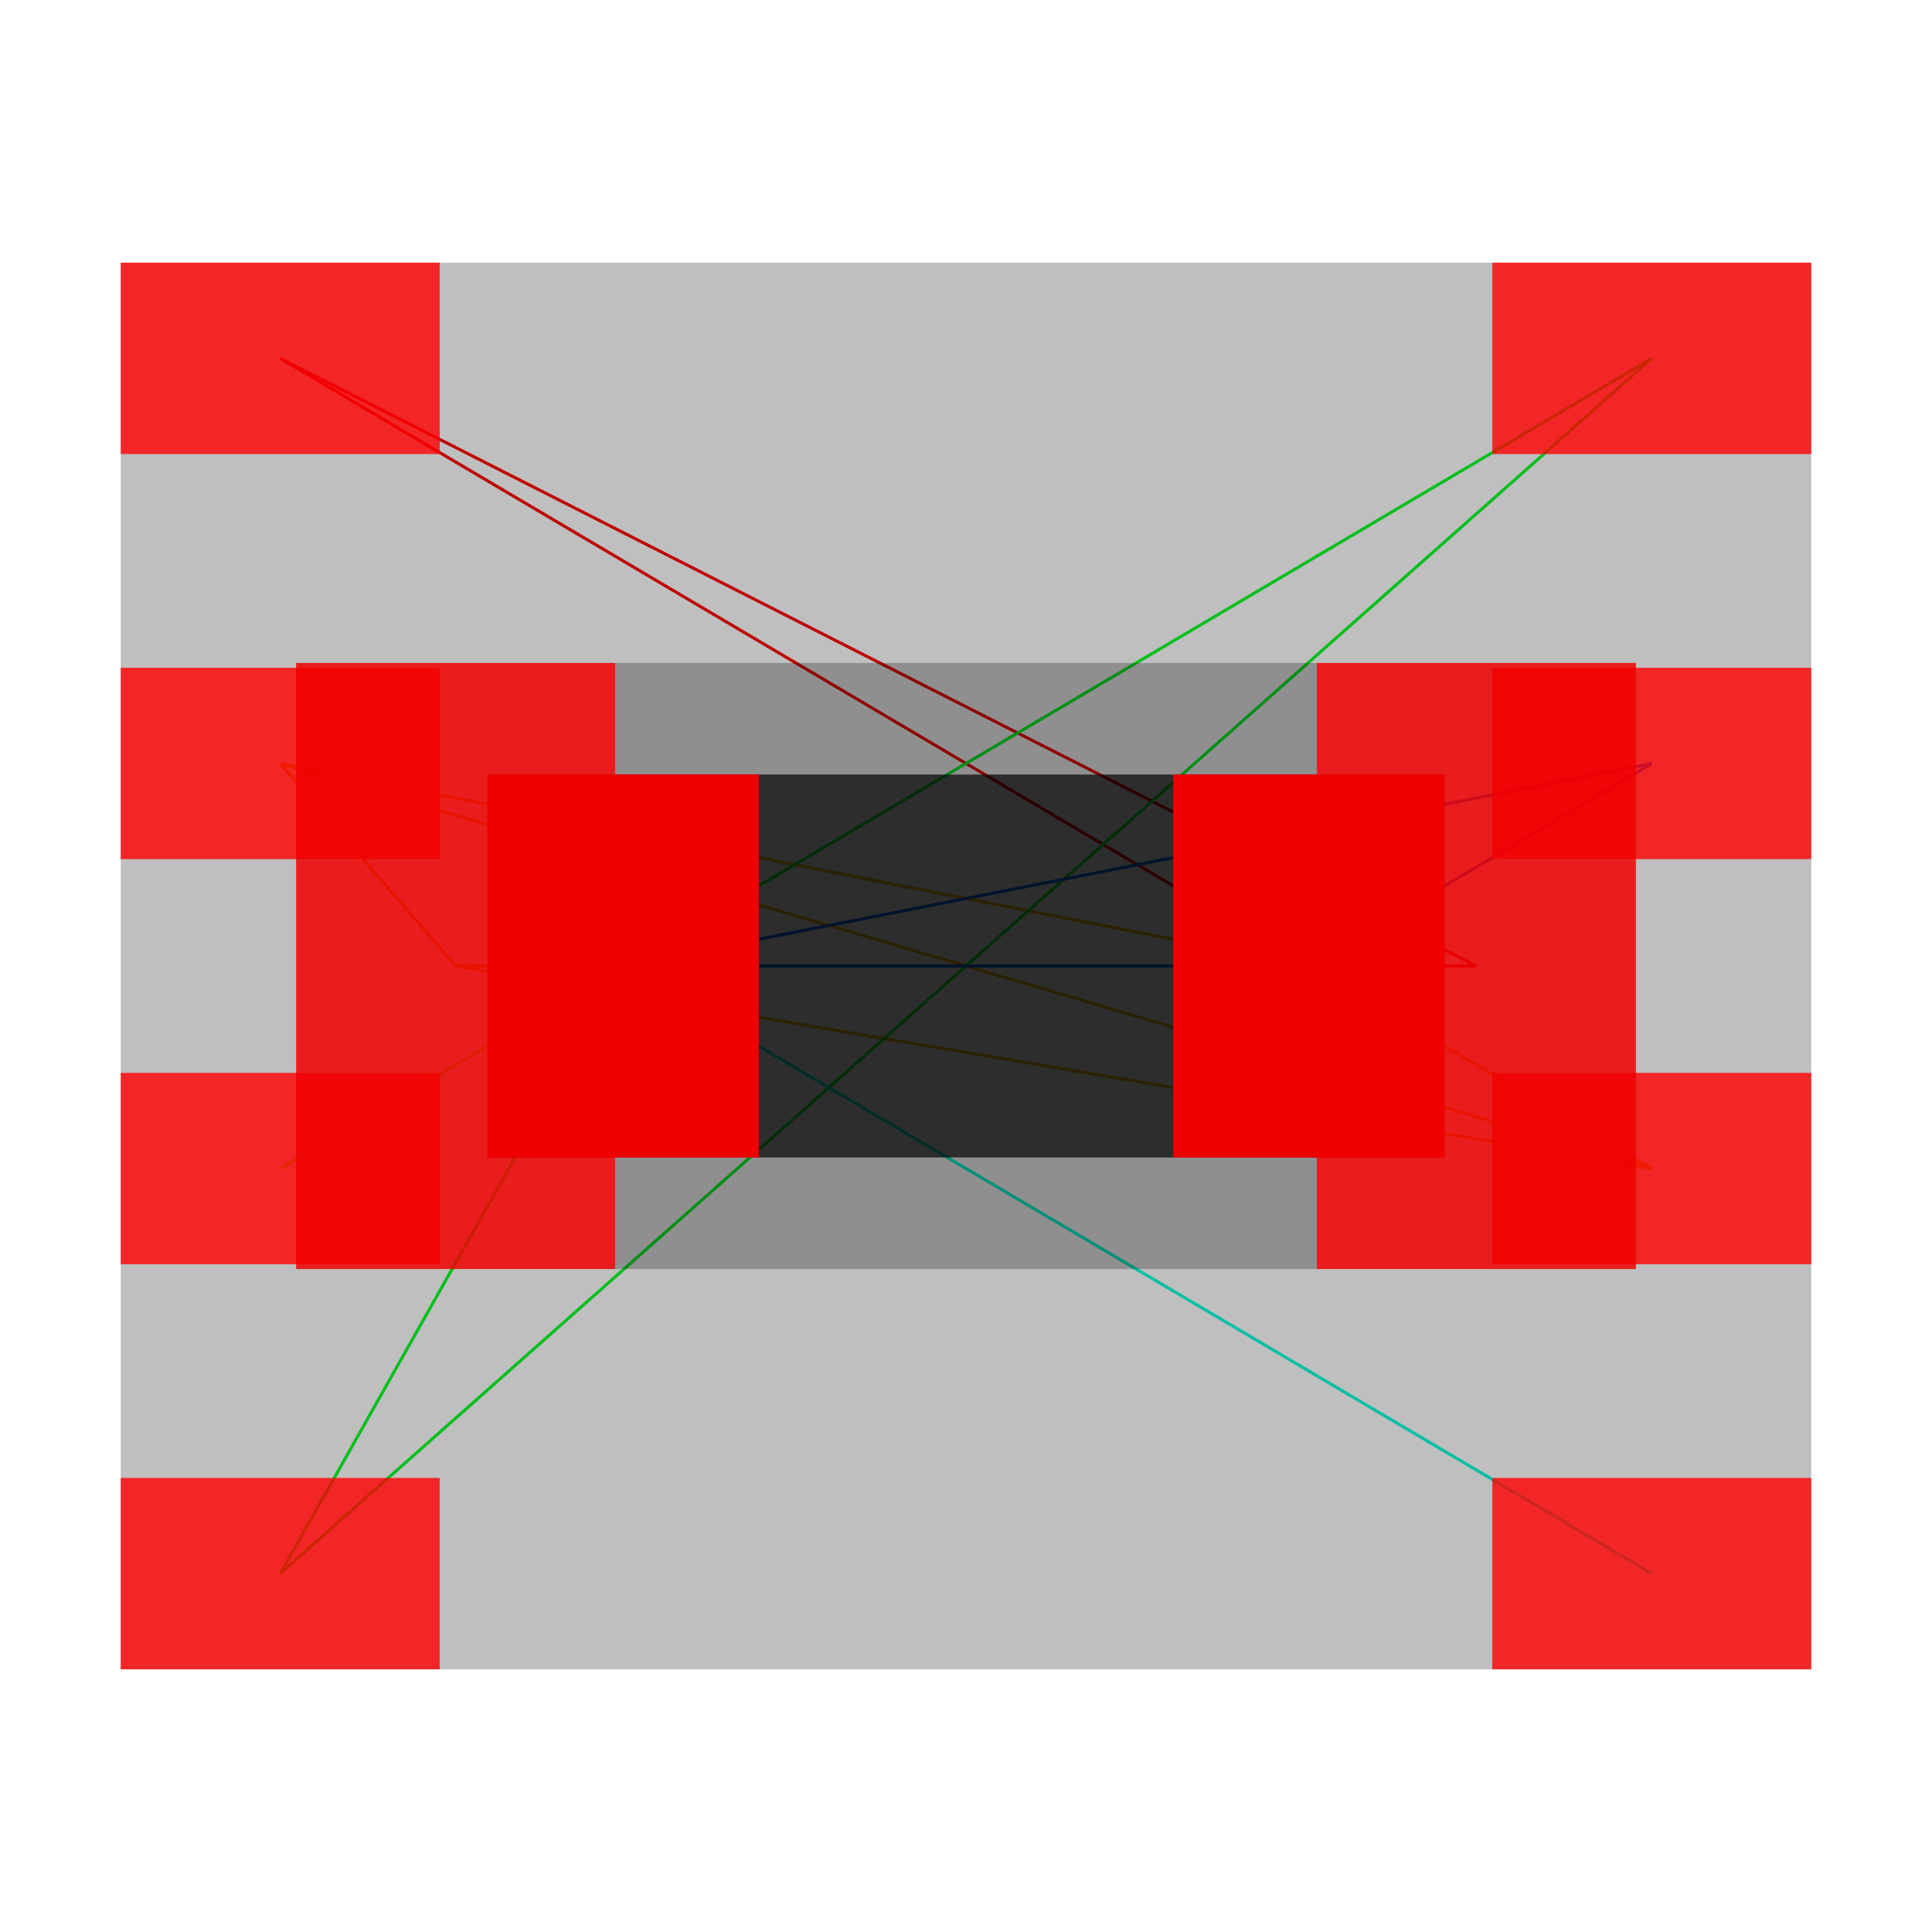
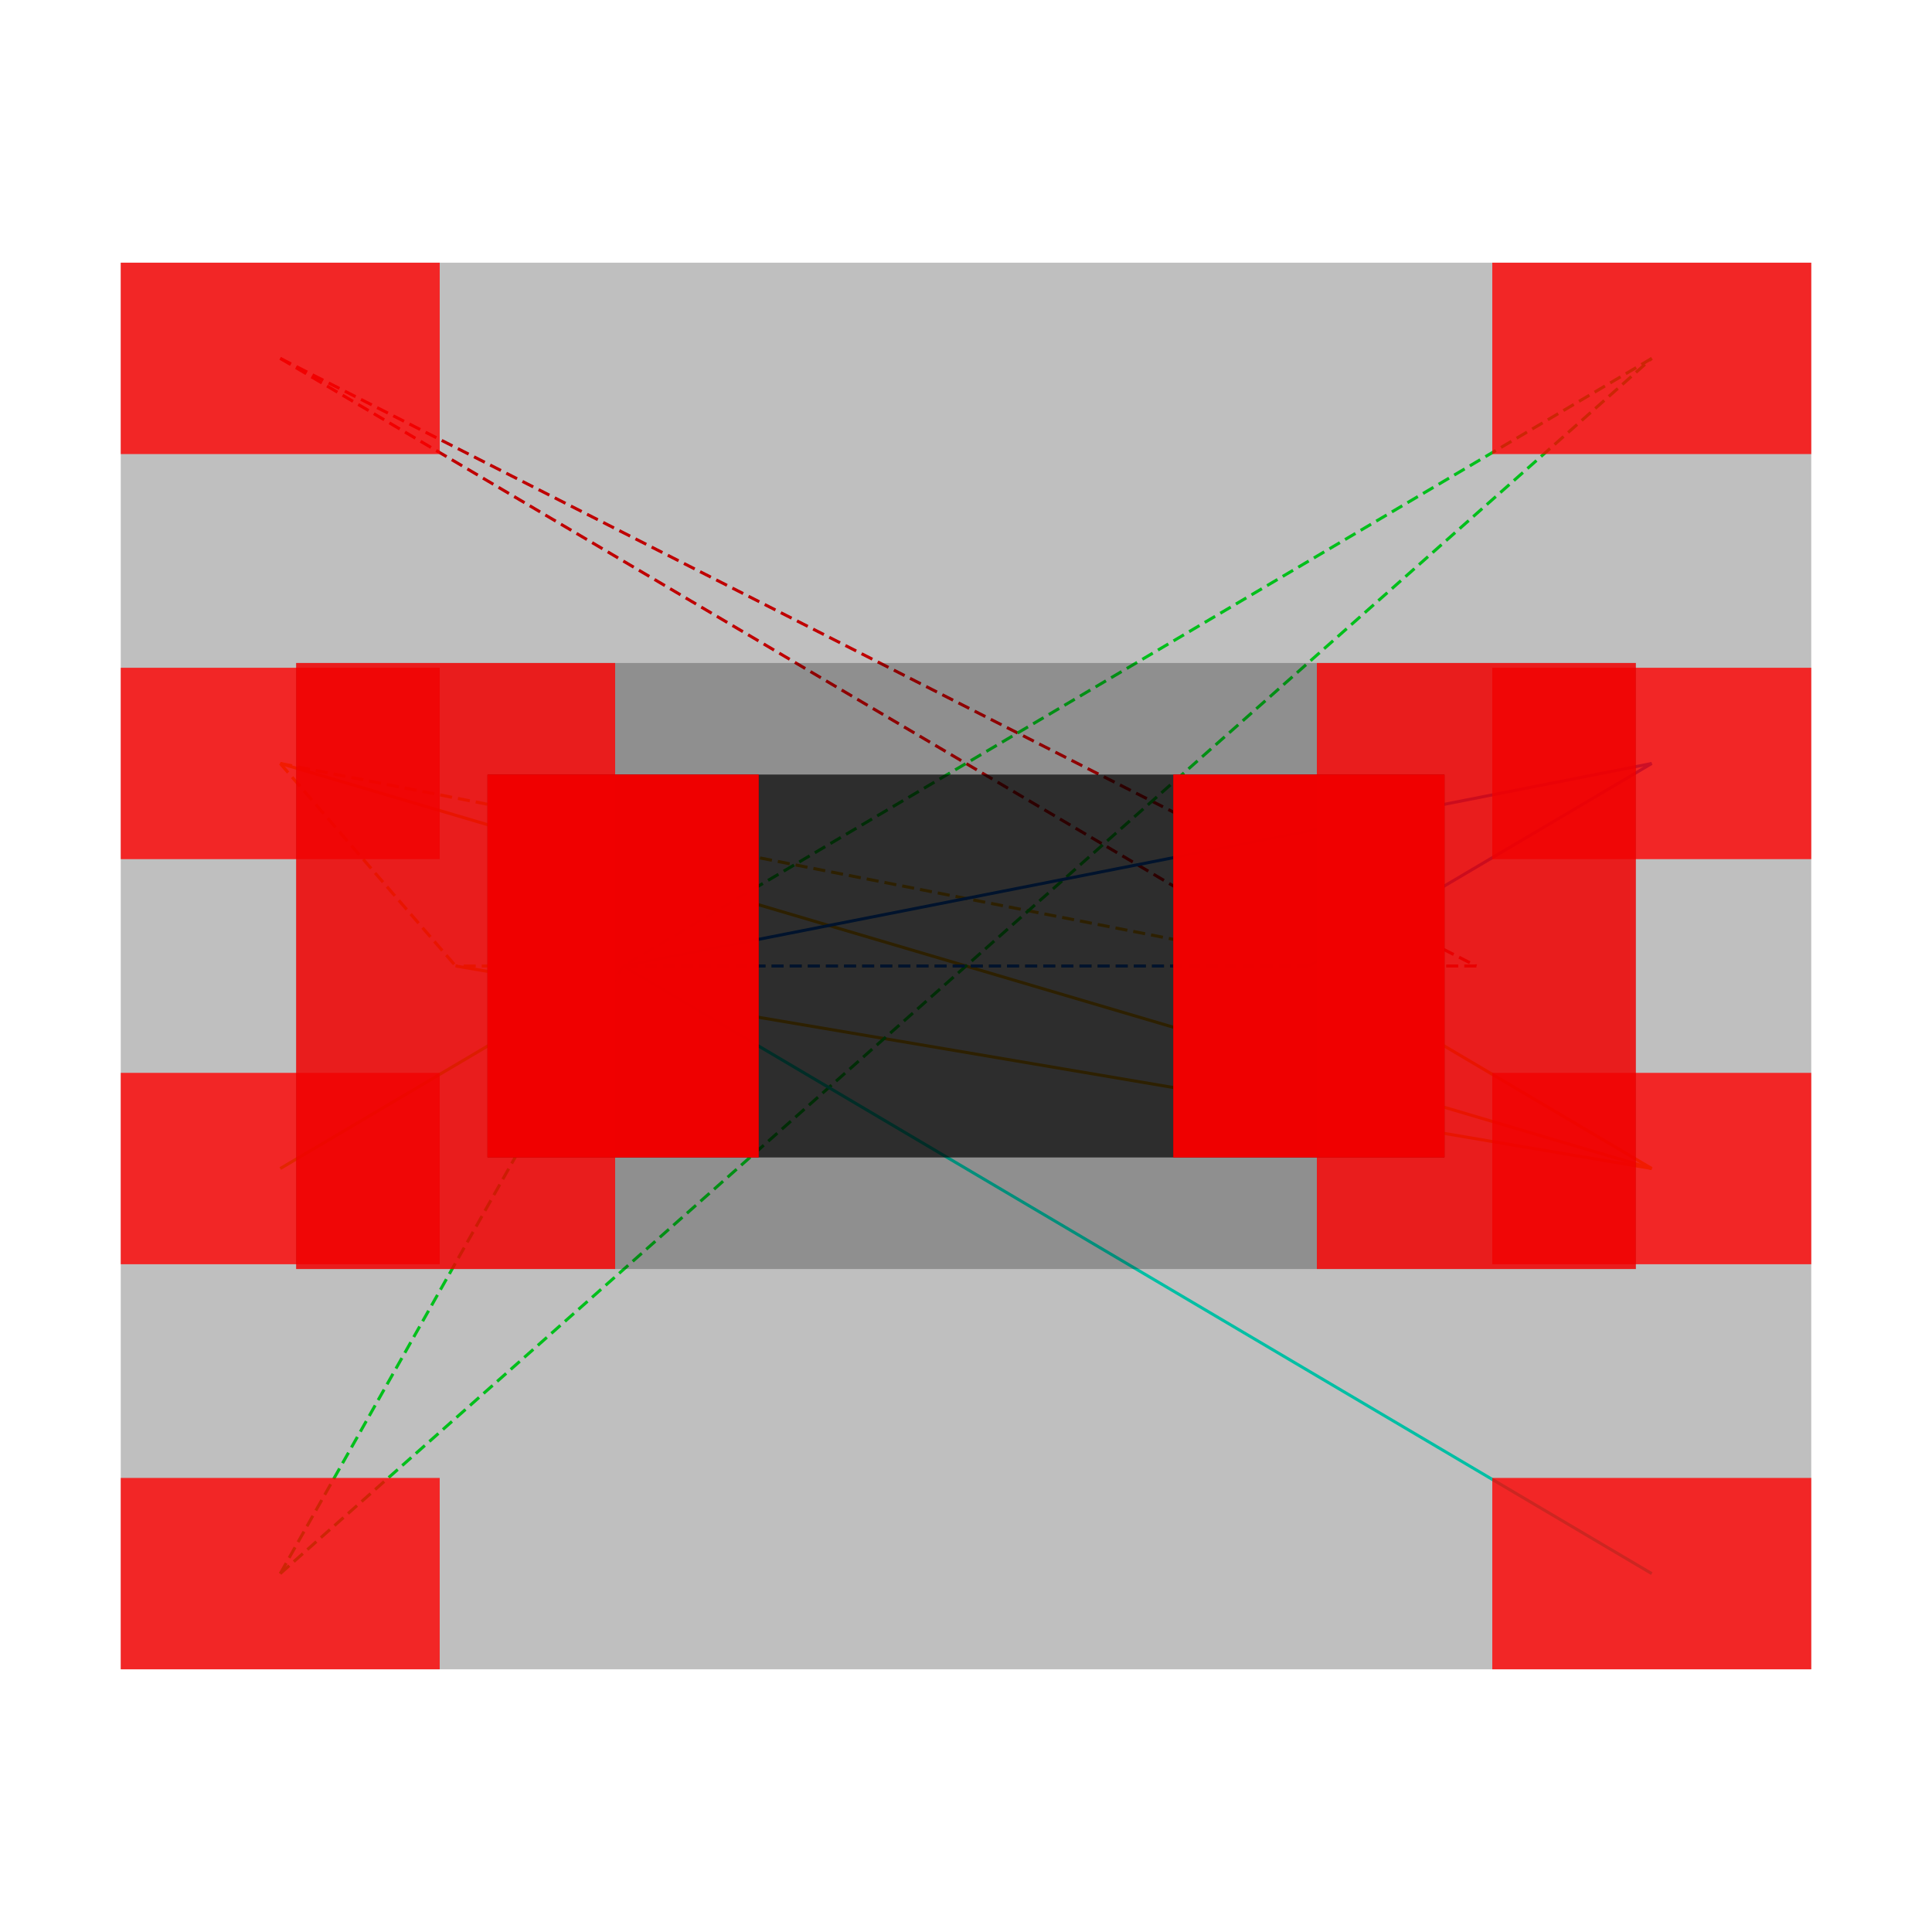
<svg xmlns="http://www.w3.org/2000/svg" width="640" height="640" viewBox="0 0 640 640">
  <rect width="100%" height="100%" fill="white" />
  <g>
-     <polyline data-points="-2.15,1.905 1.6,0" data-type="line" data-label="" points="92.83,118.717 489.057,320" fill="none" stroke="hsl(0, 100%, 50%)" stroke-width="1" />
+     <polyline data-points="-2.15,1.905 1.6,0" data-type="line" data-label="" points="92.83,118.717 489.057,320" fill="none" stroke="hsl(0, 100%, 50%)" stroke-width="1px" stroke-dasharray="4 2" />
  </g>
  <g>
-     <polyline data-points="-2.15,1.905 1.075,0" data-type="line" data-label="" points="92.83,118.717 433.585,320" fill="none" stroke="hsl(0, 100%, 50%)" stroke-width="1" />
+     <polyline data-points="-2.15,1.905 1.075,0" data-type="line" data-label="" points="92.83,118.717 433.585,320" fill="none" stroke="hsl(0, 100%, 50%)" stroke-width="1px" stroke-dasharray="4 2" />
  </g>
  <g>
-     <polyline data-points="1.6,0 1.075,0" data-type="line" data-label="" points="489.057,320 433.585,320" fill="none" stroke="hsl(0, 100%, 50%)" stroke-width="1" />
+     <polyline data-points="1.6,0 1.075,0" data-type="line" data-label="" points="489.057,320 433.585,320" fill="none" stroke="hsl(0, 100%, 50%)" stroke-width="1px" stroke-dasharray="4 2" />
  </g>
  <g>
-     <polyline data-points="-2.15,0.635 2.15,-0.635" data-type="line" data-label="" points="92.83,252.906 547.17,387.094" fill="none" stroke="hsl(42.857, 100%, 50%)" stroke-width="1" />
+     <polyline data-points="-2.15,0.635 2.15,-0.635" data-type="line" data-label="" points="92.83,252.906 547.17,387.094" fill="none" stroke="hsl(42.857, 100%, 50%)" stroke-width="1px" />
  </g>
  <g>
-     <polyline data-points="-2.15,0.635 1.075,0" data-type="line" data-label="" points="92.83,252.906 433.585,320" fill="none" stroke="hsl(42.857, 100%, 50%)" stroke-width="1" />
+     <polyline data-points="-2.15,0.635 1.075,0" data-type="line" data-label="" points="92.83,252.906 433.585,320" fill="none" stroke="hsl(42.857, 100%, 50%)" stroke-width="1px" stroke-dasharray="4 2" />
  </g>
  <g>
-     <polyline data-points="-2.15,0.635 -1.6,0" data-type="line" data-label="" points="92.83,252.906 150.943,320" fill="none" stroke="hsl(42.857, 100%, 50%)" stroke-width="1" />
+     <polyline data-points="-2.15,0.635 -1.6,0" data-type="line" data-label="" points="92.83,252.906 150.943,320" fill="none" stroke="hsl(42.857, 100%, 50%)" stroke-width="1px" stroke-dasharray="4 2" />
  </g>
  <g>
-     <polyline data-points="2.15,-0.635 1.075,0" data-type="line" data-label="" points="547.17,387.094 433.585,320" fill="none" stroke="hsl(42.857, 100%, 50%)" stroke-width="1" />
+     <polyline data-points="2.15,-0.635 1.075,0" data-type="line" data-label="" points="547.17,387.094 433.585,320" fill="none" stroke="hsl(42.857, 100%, 50%)" stroke-width="1px" />
  </g>
  <g>
-     <polyline data-points="2.15,-0.635 -1.6,0" data-type="line" data-label="" points="547.17,387.094 150.943,320" fill="none" stroke="hsl(42.857, 100%, 50%)" stroke-width="1" />
+     <polyline data-points="2.15,-0.635 -1.6,0" data-type="line" data-label="" points="547.17,387.094 150.943,320" fill="none" stroke="hsl(42.857, 100%, 50%)" stroke-width="1px" />
  </g>
  <g>
-     <polyline data-points="1.075,0 -1.6,0" data-type="line" data-label="" points="433.585,320 150.943,320" fill="none" stroke="hsl(42.857, 100%, 50%)" stroke-width="1" />
+     <polyline data-points="1.075,0 -1.6,0" data-type="line" data-label="" points="433.585,320 150.943,320" fill="none" stroke="hsl(42.857, 100%, 50%)" stroke-width="1px" stroke-dasharray="4 2" />
  </g>
  <g>
-     <polyline data-points="-2.15,-0.635 -1.075,0" data-type="line" data-label="" points="92.83,387.094 206.415,320" fill="none" stroke="hsl(85.714, 100%, 50%)" stroke-width="1" />
+     <polyline data-points="-2.15,-0.635 -1.075,0" data-type="line" data-label="" points="92.83,387.094 206.415,320" fill="none" stroke="hsl(85.714, 100%, 50%)" stroke-width="1px" />
  </g>
  <g>
-     <polyline data-points="-2.15,-1.905 2.15,1.905" data-type="line" data-label="" points="92.83,521.283 547.17,118.717" fill="none" stroke="hsl(128.571, 100%, 50%)" stroke-width="1" />
+     <polyline data-points="-2.15,-1.905 2.15,1.905" data-type="line" data-label="" points="92.83,521.283 547.17,118.717" fill="none" stroke="hsl(128.571, 100%, 50%)" stroke-width="1px" stroke-dasharray="4 2" />
  </g>
  <g>
-     <polyline data-points="-2.15,-1.905 -1.075,0" data-type="line" data-label="" points="92.83,521.283 206.415,320" fill="none" stroke="hsl(128.571, 100%, 50%)" stroke-width="1" />
+     <polyline data-points="-2.15,-1.905 -1.075,0" data-type="line" data-label="" points="92.83,521.283 206.415,320" fill="none" stroke="hsl(128.571, 100%, 50%)" stroke-width="1px" stroke-dasharray="4 2" />
  </g>
  <g>
-     <polyline data-points="2.15,1.905 -1.075,0" data-type="line" data-label="" points="547.17,118.717 206.415,320" fill="none" stroke="hsl(128.571, 100%, 50%)" stroke-width="1" />
+     <polyline data-points="2.15,1.905 -1.075,0" data-type="line" data-label="" points="547.17,118.717 206.415,320" fill="none" stroke="hsl(128.571, 100%, 50%)" stroke-width="1px" stroke-dasharray="4 2" />
  </g>
  <g>
-     <polyline data-points="2.15,-1.905 -1.075,0" data-type="line" data-label="" points="547.17,521.283 206.415,320" fill="none" stroke="hsl(171.429, 100%, 50%)" stroke-width="1" />
+     <polyline data-points="2.15,-1.905 -1.075,0" data-type="line" data-label="" points="547.17,521.283 206.415,320" fill="none" stroke="hsl(171.429, 100%, 50%)" stroke-width="1px" />
  </g>
  <g>
-     <polyline data-points="2.15,0.635 1.075,0" data-type="line" data-label="" points="547.17,252.906 433.585,320" fill="none" stroke="hsl(214.286, 100%, 50%)" stroke-width="1" />
+     <polyline data-points="2.15,0.635 1.075,0" data-type="line" data-label="" points="547.17,252.906 433.585,320" fill="none" stroke="hsl(214.286, 100%, 50%)" stroke-width="1px" />
  </g>
  <g>
-     <polyline data-points="2.15,0.635 -1.075,0" data-type="line" data-label="" points="547.17,252.906 206.415,320" fill="none" stroke="hsl(214.286, 100%, 50%)" stroke-width="1" />
+     <polyline data-points="2.15,0.635 -1.075,0" data-type="line" data-label="" points="547.17,252.906 206.415,320" fill="none" stroke="hsl(214.286, 100%, 50%)" stroke-width="1px" />
  </g>
  <g>
-     <polyline data-points="1.075,0 -1.075,0" data-type="line" data-label="" points="433.585,320 206.415,320" fill="none" stroke="hsl(214.286, 100%, 50%)" stroke-width="1" />
+     <polyline data-points="1.075,0 -1.075,0" data-type="line" data-label="" points="433.585,320 206.415,320" fill="none" stroke="hsl(214.286, 100%, 50%)" stroke-width="1px" stroke-dasharray="4 2" />
  </g>
  <g>
    <rect data-type="rect" data-label="pcb_component_0 ccwRotationOffset: 0.0°" data-x="0" data-y="0" x="40" y="87.019" width="560" height="465.962" fill="rgba(0,0,0,0.25)" stroke="black" stroke-width="0.009" />
  </g>
  <g>
    <rect data-type="rect" data-label="pcb_smtpad_0 unnamedsubcircuit93_connectivity_net1" data-x="-2.15" data-y="1.905" x="40" y="87.019" width="105.66" height="63.396" fill="rgba(255,0,0,0.8)" stroke="black" stroke-width="0.009" />
  </g>
  <g>
    <rect data-type="rect" data-label="pcb_smtpad_1 unnamedsubcircuit93_connectivity_net3" data-x="-2.15" data-y="0.635" x="40" y="221.208" width="105.66" height="63.396" fill="rgba(255,0,0,0.8)" stroke="black" stroke-width="0.009" />
  </g>
  <g>
    <rect data-type="rect" data-label="pcb_smtpad_2 unnamedsubcircuit93_connectivity_net5" data-x="-2.15" data-y="-0.635" x="40" y="355.396" width="105.66" height="63.396" fill="rgba(255,0,0,0.8)" stroke="black" stroke-width="0.009" />
  </g>
  <g>
    <rect data-type="rect" data-label="pcb_smtpad_3 unnamedsubcircuit93_connectivity_net0" data-x="-2.15" data-y="-1.905" x="40" y="489.585" width="105.66" height="63.396" fill="rgba(255,0,0,0.8)" stroke="black" stroke-width="0.009" />
  </g>
  <g>
    <rect data-type="rect" data-label="pcb_smtpad_4 unnamedsubcircuit93_connectivity_net2" data-x="2.15" data-y="-1.905" x="494.34" y="489.585" width="105.66" height="63.396" fill="rgba(255,0,0,0.8)" stroke="black" stroke-width="0.009" />
  </g>
  <g>
    <rect data-type="rect" data-label="pcb_smtpad_5 unnamedsubcircuit93_connectivity_net3" data-x="2.15" data-y="-0.635" x="494.34" y="355.396" width="105.66" height="63.396" fill="rgba(255,0,0,0.8)" stroke="black" stroke-width="0.009" />
  </g>
  <g>
    <rect data-type="rect" data-label="pcb_smtpad_6 unnamedsubcircuit93_connectivity_net4" data-x="2.15" data-y="0.635" x="494.34" y="221.208" width="105.66" height="63.396" fill="rgba(255,0,0,0.8)" stroke="black" stroke-width="0.009" />
  </g>
  <g>
    <rect data-type="rect" data-label="pcb_smtpad_7 unnamedsubcircuit93_connectivity_net0" data-x="2.15" data-y="1.905" x="494.34" y="87.019" width="105.66" height="63.396" fill="rgba(255,0,0,0.8)" stroke="black" stroke-width="0.009" />
  </g>
  <g>
    <rect data-type="rect" data-label="pcb_component_1 ccwRotationOffset: 0.0°" data-x="0" data-y="0" x="161.509" y="256.604" width="316.981" height="126.792" fill="rgba(0,0,0,0.25)" stroke="black" stroke-width="0.009" />
  </g>
  <g>
    <rect data-type="rect" data-label="pcb_smtpad_8 unnamedsubcircuit93_connectivity_net0" data-x="-1.075" data-y="0" x="161.509" y="256.604" width="89.811" height="126.792" fill="rgba(255,0,0,0.8)" stroke="black" stroke-width="0.009" />
  </g>
  <g>
    <rect data-type="rect" data-label="pcb_smtpad_9 unnamedsubcircuit93_connectivity_net4" data-x="1.075" data-y="0" x="388.679" y="256.604" width="89.811" height="126.792" fill="rgba(255,0,0,0.8)" stroke="black" stroke-width="0.009" />
  </g>
  <g>
    <rect data-type="rect" data-label="pcb_component_2 ccwRotationOffset: 0.0°" data-x="0" data-y="0" x="161.509" y="256.604" width="316.981" height="126.792" fill="rgba(0,0,0,0.25)" stroke="black" stroke-width="0.009" />
  </g>
  <g>
    <rect data-type="rect" data-label="pcb_smtpad_10 unnamedsubcircuit93_connectivity_net4" data-x="-1.075" data-y="0" x="161.509" y="256.604" width="89.811" height="126.792" fill="rgba(255,0,0,0.8)" stroke="black" stroke-width="0.009" />
  </g>
  <g>
    <rect data-type="rect" data-label="pcb_smtpad_11 unnamedsubcircuit93_connectivity_net3" data-x="1.075" data-y="0" x="388.679" y="256.604" width="89.811" height="126.792" fill="rgba(255,0,0,0.8)" stroke="black" stroke-width="0.009" />
  </g>
  <g>
    <rect data-type="rect" data-label="pcb_component_3 ccwRotationOffset: 0.0°" data-x="0" data-y="0" x="98.113" y="219.623" width="443.774" height="200.755" fill="rgba(0,0,0,0.25)" stroke="black" stroke-width="0.009" />
  </g>
  <g>
    <rect data-type="rect" data-label="pcb_smtpad_12 unnamedsubcircuit93_connectivity_net3" data-x="-1.6" data-y="0" x="98.113" y="219.623" width="105.66" height="200.755" fill="rgba(255,0,0,0.8)" stroke="black" stroke-width="0.009" />
  </g>
  <g>
    <rect data-type="rect" data-label="pcb_smtpad_13 unnamedsubcircuit93_connectivity_net1" data-x="1.6" data-y="0" x="436.226" y="219.623" width="105.66" height="200.755" fill="rgba(255,0,0,0.8)" stroke="black" stroke-width="0.009" />
  </g>
  <g>
    <rect data-type="rect" data-label="pcb_component_4 ccwRotationOffset: 0.0°" data-x="0" data-y="0" x="161.509" y="256.604" width="316.981" height="126.792" fill="rgba(0,0,0,0.25)" stroke="black" stroke-width="0.009" />
  </g>
  <g>
    <rect data-type="rect" data-label="pcb_smtpad_14 unnamedsubcircuit93_connectivity_net2" data-x="-1.075" data-y="0" x="161.509" y="256.604" width="89.811" height="126.792" fill="rgba(255,0,0,0.8)" stroke="black" stroke-width="0.009" />
  </g>
  <g>
    <rect data-type="rect" data-label="pcb_smtpad_15 unnamedsubcircuit93_connectivity_net1" data-x="1.075" data-y="0" x="388.679" y="256.604" width="89.811" height="126.792" fill="rgba(255,0,0,0.8)" stroke="black" stroke-width="0.009" />
  </g>
  <g>
    <rect data-type="rect" data-label="pcb_component_5 ccwRotationOffset: 0.0°" data-x="0" data-y="0" x="161.509" y="256.604" width="316.981" height="126.792" fill="rgba(0,0,0,0.25)" stroke="black" stroke-width="0.009" />
  </g>
  <g>
    <rect data-type="rect" data-label="pcb_smtpad_16 unnamedsubcircuit93_connectivity_net5" data-x="-1.075" data-y="0" x="161.509" y="256.604" width="89.811" height="126.792" fill="rgba(255,0,0,0.8)" stroke="black" stroke-width="0.009" />
  </g>
  <g>
    <rect data-type="rect" data-label="pcb_smtpad_17 unnamed0" data-x="1.075" data-y="0" x="388.679" y="256.604" width="89.811" height="126.792" fill="rgba(255,0,0,0.8)" stroke="black" stroke-width="0.009" />
  </g>
  <g id="crosshair" style="display: none">
    <line id="crosshair-h" y1="0" y2="640" stroke="#666" stroke-width="0.5" />
    <line id="crosshair-v" x1="0" x2="640" stroke="#666" stroke-width="0.5" />
    <text id="coordinates" font-family="monospace" font-size="12" fill="#666" />
  </g>
</svg>
